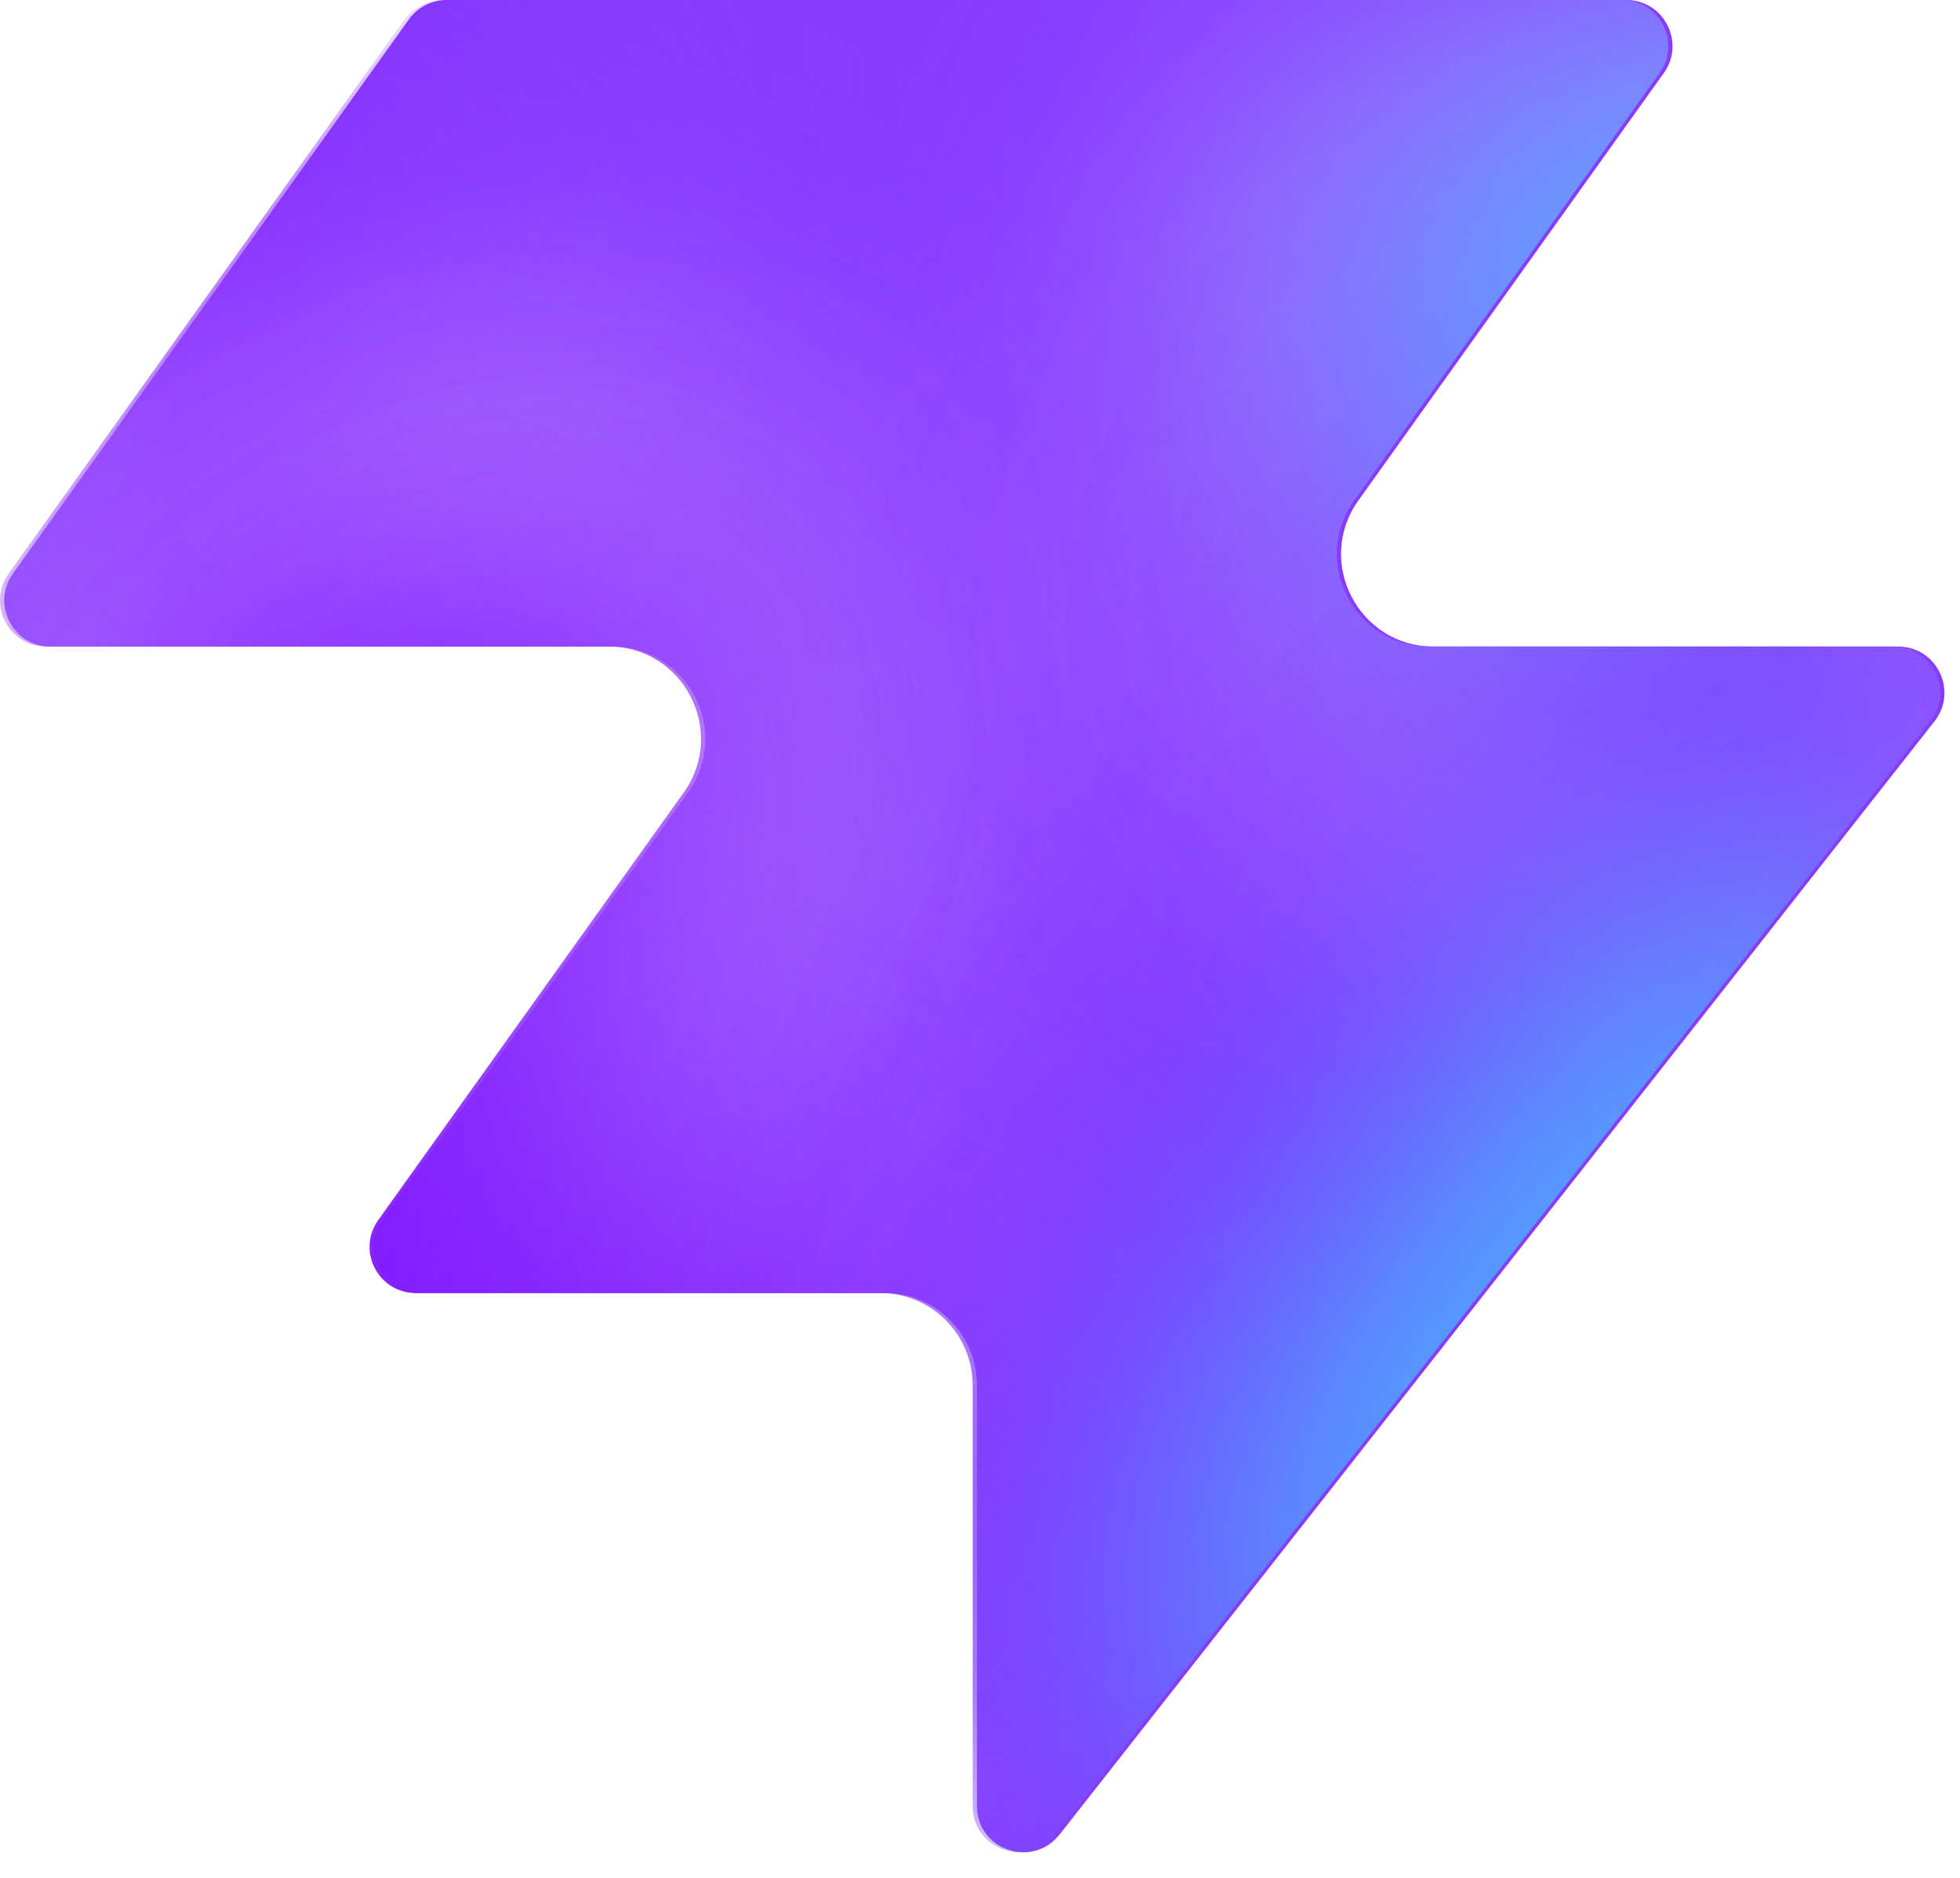
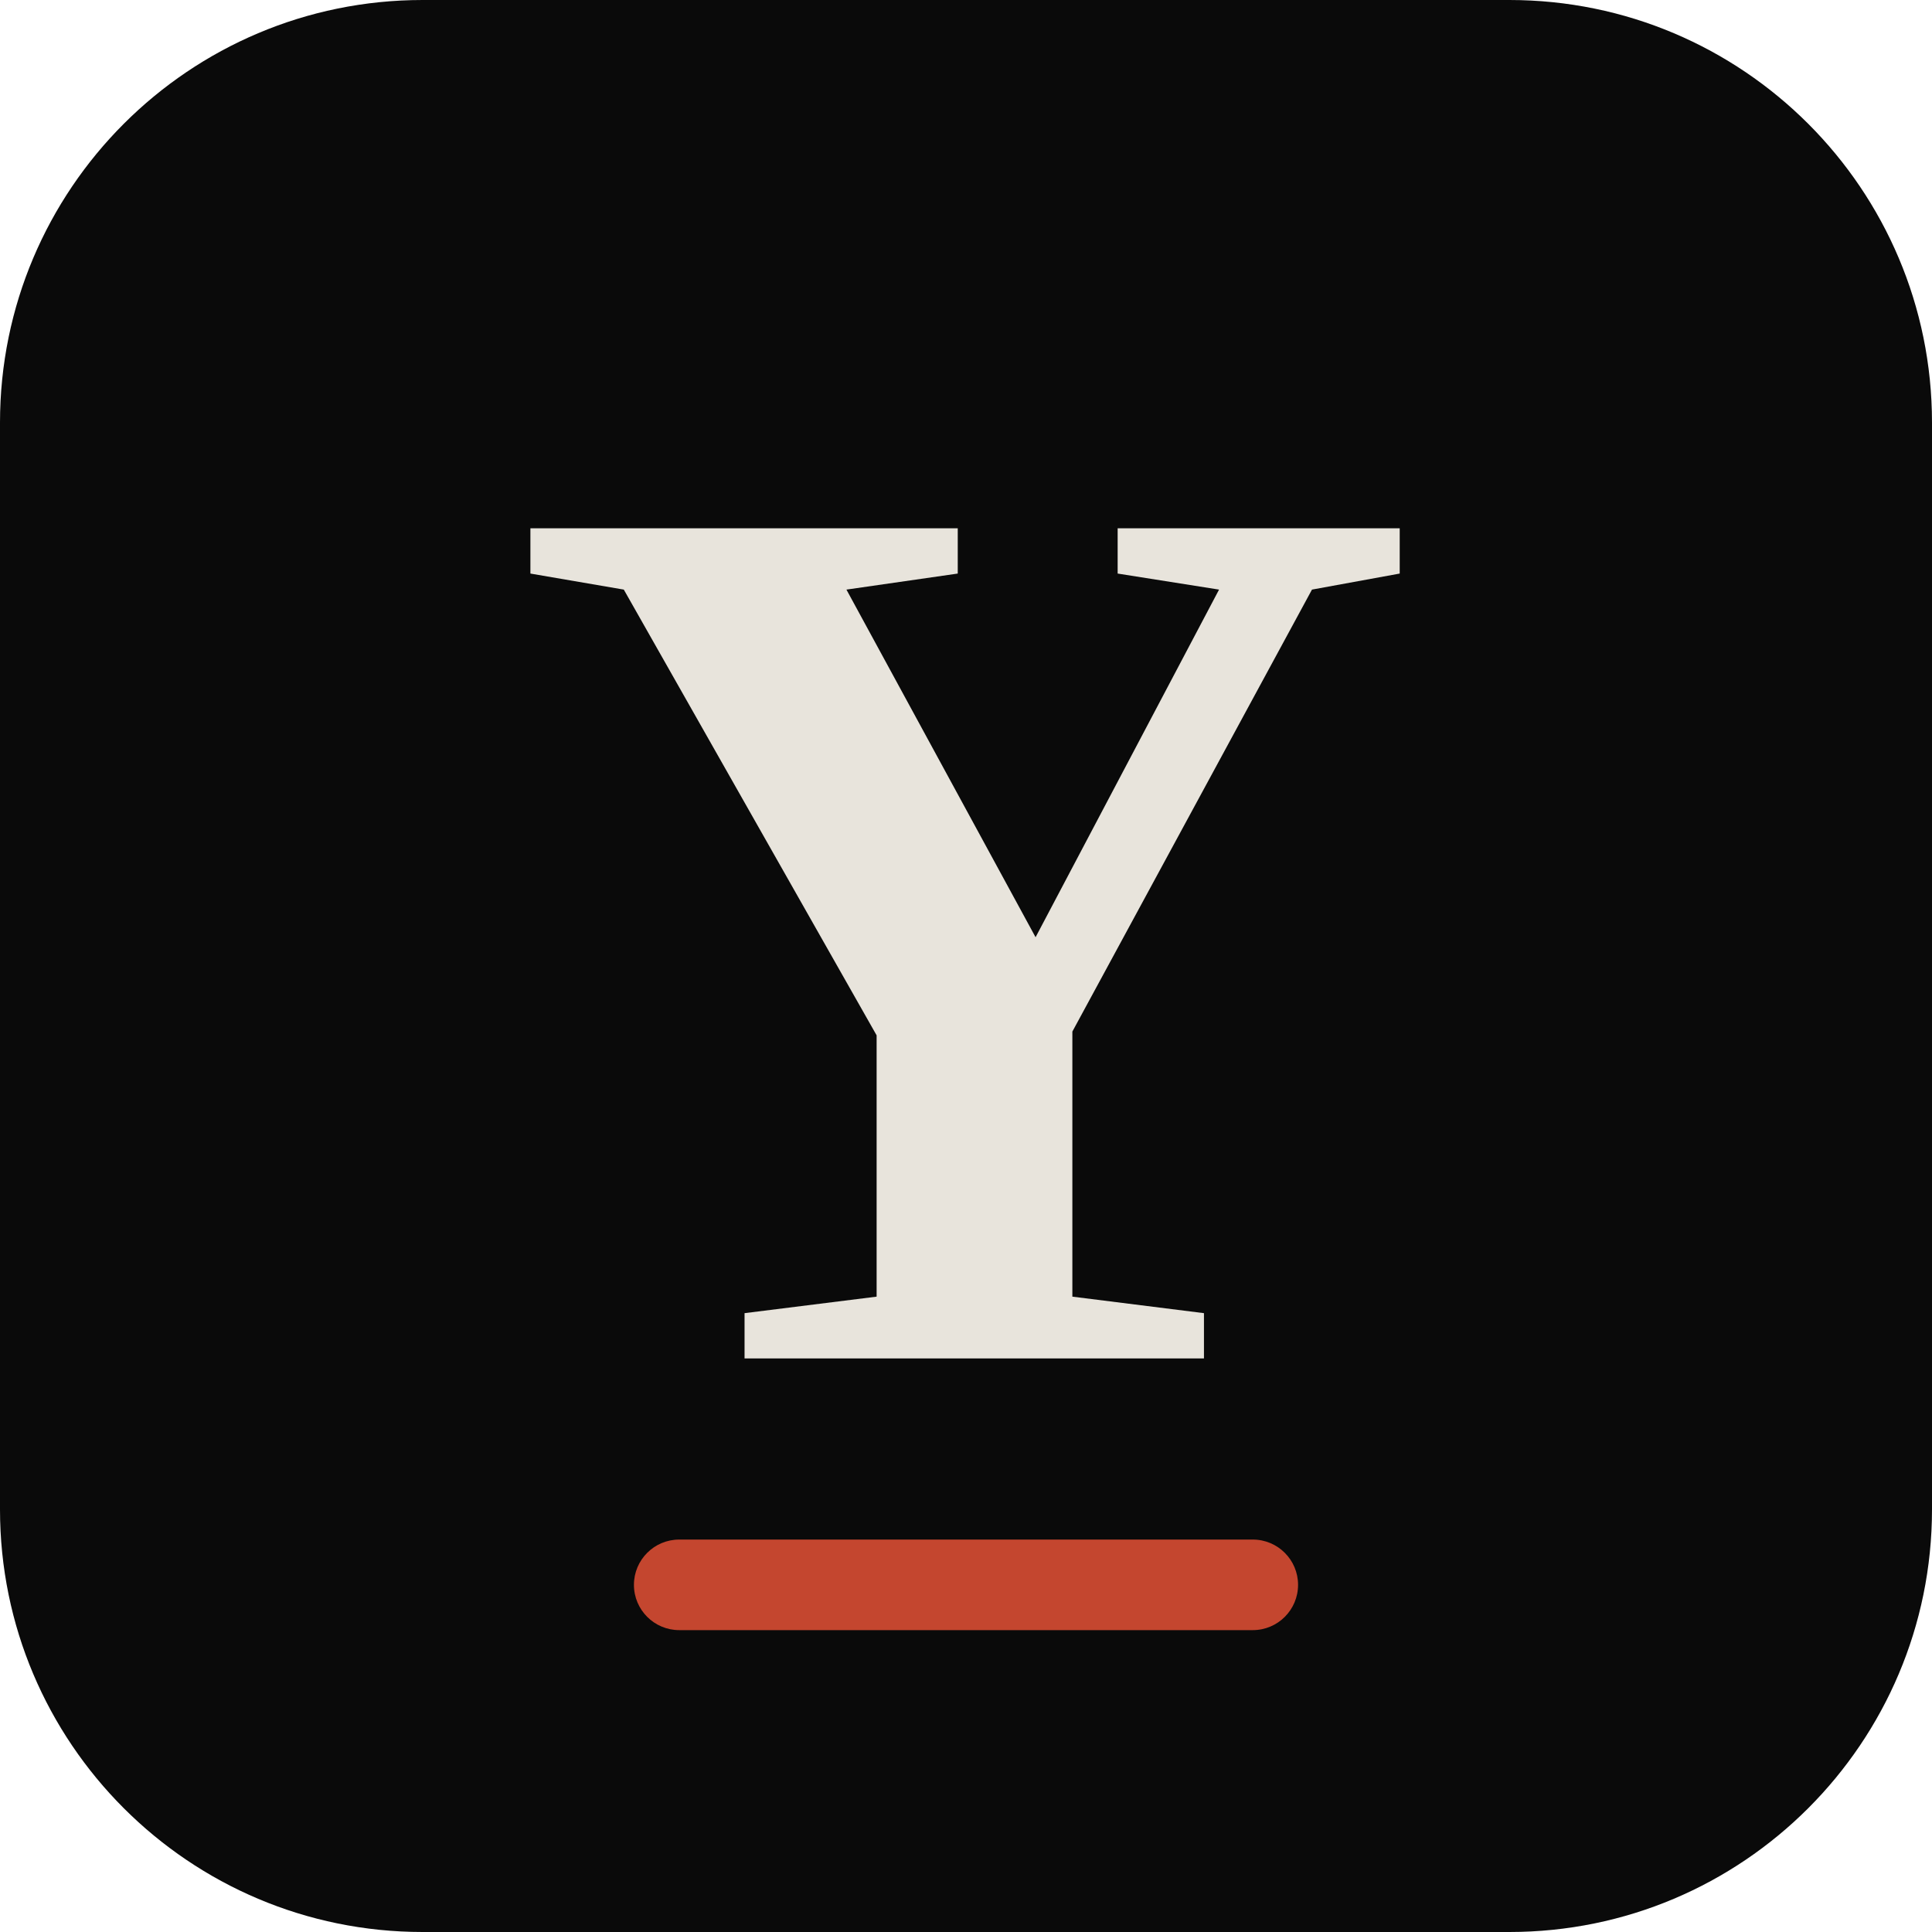
- <svg xmlns="http://www.w3.org/2000/svg" width="48" height="46" fill="none" viewBox="0 0 48 46">
-   <path fill="#863bff" d="M25.946 44.938c-.664.845-2.021.375-2.021-.698V33.937a2.26 2.26 0 0 0-2.262-2.262H10.287c-.92 0-1.456-1.04-.92-1.788l7.48-10.471c1.07-1.497 0-3.578-1.842-3.578H1.237c-.92 0-1.456-1.04-.92-1.788L10.013.474c.214-.297.556-.474.92-.474h28.894c.92 0 1.456 1.04.92 1.788l-7.48 10.471c-1.07 1.498 0 3.579 1.842 3.579h11.377c.943 0 1.473 1.088.89 1.83L25.947 44.94z" style="fill:#863bff;fill:color(display-p3 .525 .23 1);fill-opacity:1" />
-   <mask id="a" width="48" height="46" x="0" y="0" maskUnits="userSpaceOnUse" style="mask-type:alpha">
-     <path fill="#000" d="M25.842 44.938c-.664.844-2.021.375-2.021-.698V33.937a2.26 2.26 0 0 0-2.262-2.262H10.183c-.92 0-1.456-1.04-.92-1.788l7.48-10.471c1.07-1.498 0-3.579-1.842-3.579H1.133c-.92 0-1.456-1.04-.92-1.787L9.91.473c.214-.297.556-.474.92-.474h28.894c.92 0 1.456 1.04.92 1.788l-7.48 10.471c-1.07 1.498 0 3.578 1.842 3.578h11.377c.943 0 1.473 1.088.89 1.832L25.843 44.94z" style="fill:#000;fill-opacity:1" />
-   </mask>
-   <g mask="url(#a)">
-     <g filter="url(#b)">
-       <ellipse cx="5.508" cy="14.704" fill="#ede6ff" rx="5.508" ry="14.704" style="fill:#ede6ff;fill:color(display-p3 .927 .903 1);fill-opacity:1" transform="matrix(.00324 1 1 -.00324 -4.47 31.516)" />
-     </g>
-     <g filter="url(#c)">
-       <ellipse cx="10.399" cy="29.851" fill="#ede6ff" rx="10.399" ry="29.851" style="fill:#ede6ff;fill:color(display-p3 .927 .903 1);fill-opacity:1" transform="matrix(.00324 1 1 -.00324 -39.328 7.883)" />
-     </g>
-     <g filter="url(#d)">
-       <ellipse cx="5.508" cy="30.487" fill="#7e14ff" rx="5.508" ry="30.487" style="fill:#7e14ff;fill:color(display-p3 .492 .077 1);fill-opacity:1" transform="rotate(89.814 -25.913 -14.639)scale(1 -1)" />
-     </g>
-     <g filter="url(#e)">
-       <ellipse cx="5.508" cy="30.599" fill="#7e14ff" rx="5.508" ry="30.599" style="fill:#7e14ff;fill:color(display-p3 .492 .077 1);fill-opacity:1" transform="rotate(89.814 -32.644 -3.334)scale(1 -1)" />
-     </g>
-     <g filter="url(#f)">
-       <ellipse cx="5.508" cy="30.599" fill="#7e14ff" rx="5.508" ry="30.599" style="fill:#7e14ff;fill:color(display-p3 .492 .077 1);fill-opacity:1" transform="matrix(.00324 1 1 -.00324 -34.34 30.47)" />
-     </g>
-     <g filter="url(#g)">
-       <ellipse cx="14.072" cy="22.078" fill="#ede6ff" rx="14.072" ry="22.078" style="fill:#ede6ff;fill:color(display-p3 .927 .903 1);fill-opacity:1" transform="rotate(93.35 24.506 48.493)scale(-1 1)" />
-     </g>
-     <g filter="url(#h)">
-       <ellipse cx="3.47" cy="21.501" fill="#7e14ff" rx="3.47" ry="21.501" style="fill:#7e14ff;fill:color(display-p3 .492 .077 1);fill-opacity:1" transform="rotate(89.009 28.708 47.59)scale(-1 1)" />
-     </g>
-     <g filter="url(#i)">
-       <ellipse cx="3.47" cy="21.501" fill="#7e14ff" rx="3.47" ry="21.501" style="fill:#7e14ff;fill:color(display-p3 .492 .077 1);fill-opacity:1" transform="rotate(89.009 28.708 47.59)scale(-1 1)" />
-     </g>
-     <g filter="url(#j)">
-       <ellipse cx=".387" cy="8.972" fill="#7e14ff" rx="4.407" ry="29.108" style="fill:#7e14ff;fill:color(display-p3 .492 .077 1);fill-opacity:1" transform="rotate(39.51 .387 8.972)" />
-     </g>
-     <g filter="url(#k)">
-       <ellipse cx="47.523" cy="-6.092" fill="#7e14ff" rx="4.407" ry="29.108" style="fill:#7e14ff;fill:color(display-p3 .492 .077 1);fill-opacity:1" transform="rotate(37.892 47.523 -6.092)" />
-     </g>
-     <g filter="url(#l)">
-       <ellipse cx="41.412" cy="6.333" fill="#47bfff" rx="5.971" ry="9.665" style="fill:#47bfff;fill:color(display-p3 .28 .748 1);fill-opacity:1" transform="rotate(37.892 41.412 6.333)" />
-     </g>
-     <g filter="url(#m)">
-       <ellipse cx="-1.879" cy="38.332" fill="#7e14ff" rx="4.407" ry="29.108" style="fill:#7e14ff;fill:color(display-p3 .492 .077 1);fill-opacity:1" transform="rotate(37.892 -1.88 38.332)" />
-     </g>
-     <g filter="url(#n)">
-       <ellipse cx="-1.879" cy="38.332" fill="#7e14ff" rx="4.407" ry="29.108" style="fill:#7e14ff;fill:color(display-p3 .492 .077 1);fill-opacity:1" transform="rotate(37.892 -1.88 38.332)" />
-     </g>
-     <g filter="url(#o)">
-       <ellipse cx="35.651" cy="29.907" fill="#7e14ff" rx="4.407" ry="29.108" style="fill:#7e14ff;fill:color(display-p3 .492 .077 1);fill-opacity:1" transform="rotate(37.892 35.651 29.907)" />
-     </g>
-     <g filter="url(#p)">
-       <ellipse cx="38.418" cy="32.4" fill="#47bfff" rx="5.971" ry="15.297" style="fill:#47bfff;fill:color(display-p3 .28 .748 1);fill-opacity:1" transform="rotate(37.892 38.418 32.4)" />
-     </g>
-   </g>
-   <defs>
-     <filter id="b" width="60.045" height="41.654" x="-19.77" y="16.149" color-interpolation-filters="sRGB" filterUnits="userSpaceOnUse">
-       <feFlood flood-opacity="0" result="BackgroundImageFix" />
-       <feBlend in="SourceGraphic" in2="BackgroundImageFix" result="shape" />
-       <feGaussianBlur result="effect1_foregroundBlur_2002_17158" stdDeviation="7.659" />
-     </filter>
-     <filter id="c" width="90.34" height="51.437" x="-54.613" y="-7.533" color-interpolation-filters="sRGB" filterUnits="userSpaceOnUse">
-       <feFlood flood-opacity="0" result="BackgroundImageFix" />
-       <feBlend in="SourceGraphic" in2="BackgroundImageFix" result="shape" />
-       <feGaussianBlur result="effect1_foregroundBlur_2002_17158" stdDeviation="7.659" />
-     </filter>
-     <filter id="d" width="79.355" height="29.4" x="-49.64" y="2.03" color-interpolation-filters="sRGB" filterUnits="userSpaceOnUse">
-       <feFlood flood-opacity="0" result="BackgroundImageFix" />
-       <feBlend in="SourceGraphic" in2="BackgroundImageFix" result="shape" />
-       <feGaussianBlur result="effect1_foregroundBlur_2002_17158" stdDeviation="4.596" />
-     </filter>
-     <filter id="e" width="79.579" height="29.4" x="-45.045" y="20.029" color-interpolation-filters="sRGB" filterUnits="userSpaceOnUse">
-       <feFlood flood-opacity="0" result="BackgroundImageFix" />
-       <feBlend in="SourceGraphic" in2="BackgroundImageFix" result="shape" />
-       <feGaussianBlur result="effect1_foregroundBlur_2002_17158" stdDeviation="4.596" />
-     </filter>
-     <filter id="f" width="79.579" height="29.4" x="-43.513" y="21.178" color-interpolation-filters="sRGB" filterUnits="userSpaceOnUse">
-       <feFlood flood-opacity="0" result="BackgroundImageFix" />
-       <feBlend in="SourceGraphic" in2="BackgroundImageFix" result="shape" />
-       <feGaussianBlur result="effect1_foregroundBlur_2002_17158" stdDeviation="4.596" />
-     </filter>
-     <filter id="g" width="74.749" height="58.852" x="15.756" y="-17.901" color-interpolation-filters="sRGB" filterUnits="userSpaceOnUse">
-       <feFlood flood-opacity="0" result="BackgroundImageFix" />
-       <feBlend in="SourceGraphic" in2="BackgroundImageFix" result="shape" />
-       <feGaussianBlur result="effect1_foregroundBlur_2002_17158" stdDeviation="7.659" />
-     </filter>
-     <filter id="h" width="61.377" height="25.362" x="23.548" y="2.284" color-interpolation-filters="sRGB" filterUnits="userSpaceOnUse">
-       <feFlood flood-opacity="0" result="BackgroundImageFix" />
-       <feBlend in="SourceGraphic" in2="BackgroundImageFix" result="shape" />
-       <feGaussianBlur result="effect1_foregroundBlur_2002_17158" stdDeviation="4.596" />
-     </filter>
-     <filter id="i" width="61.377" height="25.362" x="23.548" y="2.284" color-interpolation-filters="sRGB" filterUnits="userSpaceOnUse">
-       <feFlood flood-opacity="0" result="BackgroundImageFix" />
-       <feBlend in="SourceGraphic" in2="BackgroundImageFix" result="shape" />
-       <feGaussianBlur result="effect1_foregroundBlur_2002_17158" stdDeviation="4.596" />
-     </filter>
-     <filter id="j" width="56.045" height="63.649" x="-27.636" y="-22.853" color-interpolation-filters="sRGB" filterUnits="userSpaceOnUse">
-       <feFlood flood-opacity="0" result="BackgroundImageFix" />
-       <feBlend in="SourceGraphic" in2="BackgroundImageFix" result="shape" />
-       <feGaussianBlur result="effect1_foregroundBlur_2002_17158" stdDeviation="4.596" />
-     </filter>
-     <filter id="k" width="54.814" height="64.646" x="20.116" y="-38.415" color-interpolation-filters="sRGB" filterUnits="userSpaceOnUse">
-       <feFlood flood-opacity="0" result="BackgroundImageFix" />
-       <feBlend in="SourceGraphic" in2="BackgroundImageFix" result="shape" />
-       <feGaussianBlur result="effect1_foregroundBlur_2002_17158" stdDeviation="4.596" />
-     </filter>
-     <filter id="l" width="33.541" height="35.313" x="24.641" y="-11.323" color-interpolation-filters="sRGB" filterUnits="userSpaceOnUse">
-       <feFlood flood-opacity="0" result="BackgroundImageFix" />
-       <feBlend in="SourceGraphic" in2="BackgroundImageFix" result="shape" />
-       <feGaussianBlur result="effect1_foregroundBlur_2002_17158" stdDeviation="4.596" />
-     </filter>
-     <filter id="m" width="54.814" height="64.646" x="-29.286" y="6.009" color-interpolation-filters="sRGB" filterUnits="userSpaceOnUse">
-       <feFlood flood-opacity="0" result="BackgroundImageFix" />
-       <feBlend in="SourceGraphic" in2="BackgroundImageFix" result="shape" />
-       <feGaussianBlur result="effect1_foregroundBlur_2002_17158" stdDeviation="4.596" />
-     </filter>
-     <filter id="n" width="54.814" height="64.646" x="-29.286" y="6.009" color-interpolation-filters="sRGB" filterUnits="userSpaceOnUse">
-       <feFlood flood-opacity="0" result="BackgroundImageFix" />
-       <feBlend in="SourceGraphic" in2="BackgroundImageFix" result="shape" />
-       <feGaussianBlur result="effect1_foregroundBlur_2002_17158" stdDeviation="4.596" />
-     </filter>
-     <filter id="o" width="54.814" height="64.646" x="8.244" y="-2.416" color-interpolation-filters="sRGB" filterUnits="userSpaceOnUse">
-       <feFlood flood-opacity="0" result="BackgroundImageFix" />
-       <feBlend in="SourceGraphic" in2="BackgroundImageFix" result="shape" />
-       <feGaussianBlur result="effect1_foregroundBlur_2002_17158" stdDeviation="4.596" />
-     </filter>
-     <filter id="p" width="39.409" height="43.623" x="18.713" y="10.588" color-interpolation-filters="sRGB" filterUnits="userSpaceOnUse">
-       <feFlood flood-opacity="0" result="BackgroundImageFix" />
-       <feBlend in="SourceGraphic" in2="BackgroundImageFix" result="shape" />
-       <feGaussianBlur result="effect1_foregroundBlur_2002_17158" stdDeviation="4.596" />
-     </filter>
-   </defs>
+ <svg xmlns="http://www.w3.org/2000/svg" viewBox="0 0 64 64">
+   <rect width="64" height="64" rx="14" fill="#0A0A0A" />
+   <text x="32" y="45" text-anchor="middle" font-family="'Bodoni Moda', Didot, 'Bodoni 72', Georgia, 'Times New Roman', serif" font-size="42" font-weight="700" fill="#E8E4DC">Y</text>
+   <rect x="21" y="51" width="22" height="3" rx="1.5" fill="#C4462F" />
</svg>
